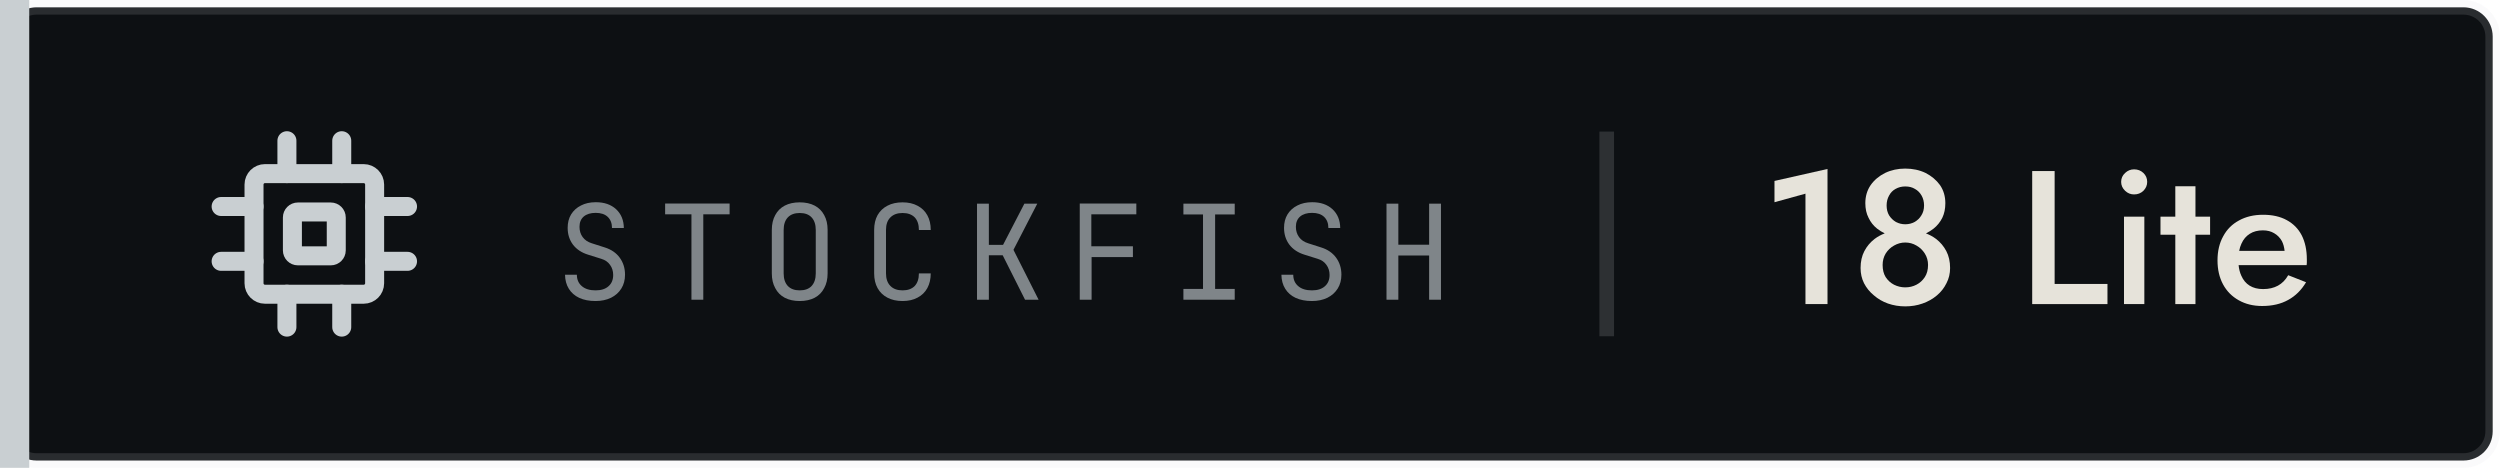
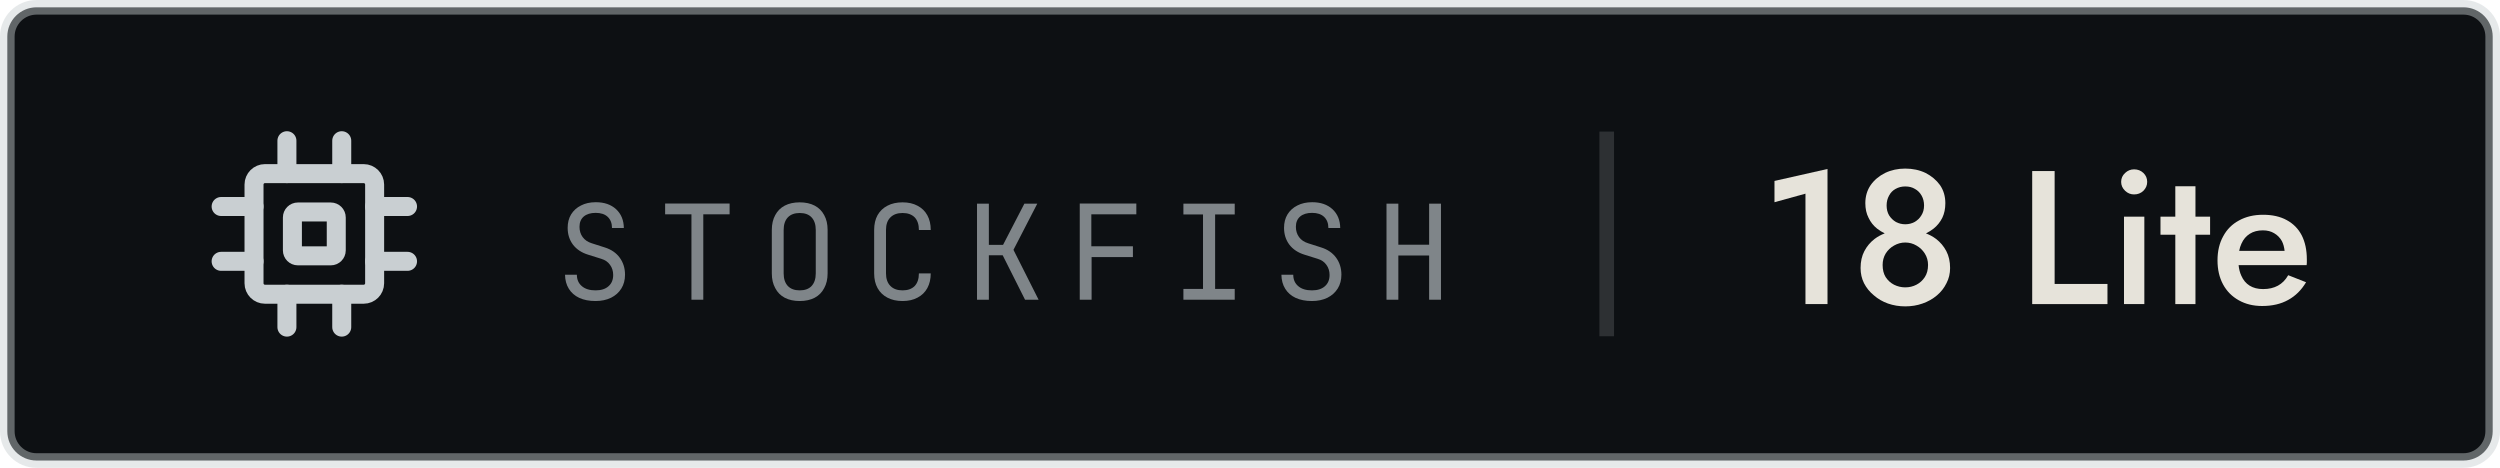
<svg xmlns="http://www.w3.org/2000/svg" viewBox="0 0 171 32" width="171" height="32" role="img">
  <defs>
    <path id="g1" d="M304 10Q232 10 180 -14Q129 -38 101 -83Q73 -128 72 -190H162Q162 -135 200 -103Q237 -71 304 -71Q367 -71 402 -102Q438 -133 438 -188Q438 -232 414 -265Q391 -298 347 -311L248 -342Q173 -365 132 -419Q92 -473 92 -546Q92 -605 118 -648Q145 -692 193 -716Q241 -741 306 -741Q402 -741 460 -688Q518 -634 519 -545H429Q429 -599 396 -630Q364 -660 305 -660Q247 -660 214 -632Q182 -604 182 -554Q182 -509 206 -476Q230 -443 275 -429L375 -397Q448 -374 488 -319Q528 -264 528 -190Q528 -130 500 -85Q472 -40 422 -15Q371 10 304 10Z" />
    <path id="g2" d="M255 0V-649H55V-731H545V-649H345V0Z" />
    <path id="g3" d="M300 10Q234 10 186 -15Q139 -40 114 -88Q88 -135 88 -200V-530Q88 -596 114 -643Q139 -690 186 -715Q234 -740 300 -740Q366 -740 414 -715Q461 -690 486 -643Q512 -596 512 -531V-200Q512 -135 486 -88Q461 -40 414 -15Q366 10 300 10ZM300 -71Q359 -71 390 -104Q422 -138 422 -200V-530Q422 -592 390 -626Q359 -659 300 -659Q242 -659 210 -626Q178 -592 178 -530V-200Q178 -138 210 -104Q242 -71 300 -71Z" />
    <path id="g4" d="M304 10Q238 10 190 -15Q141 -40 114 -88Q88 -135 88 -200V-530Q88 -596 114 -643Q141 -690 190 -715Q238 -740 304 -740Q370 -740 418 -714Q466 -689 492 -642Q518 -595 518 -530H428Q428 -592 396 -626Q363 -659 304 -659Q245 -659 212 -626Q178 -593 178 -531V-200Q178 -138 212 -104Q245 -71 304 -71Q363 -71 396 -104Q428 -138 428 -200H518Q518 -136 492 -88Q466 -41 418 -16Q370 10 304 10Z" />
    <path id="g5" d="M92 0V-730H182V-417H290L452 -730H550L369 -379L560 0H457L287 -338H182V0Z" />
    <path id="g6" d="M95 0V-731H525V-649H183V-406H499V-324H185V0Z" />
    <path id="g7" d="M105 0V-82H254V-648H105V-730H495V-648H346V-82H495V0Z" />
    <path id="g8" d="M93 0V-730H183V-418H417V-730H507V0H417V-336H183V0Z" />
    <path id="g9" d="M75 -536 238 -581V0H354V-711L75 -648Z" />
    <path id="g10" d="M79 -531Q79 -487 96 -454Q112 -420 141 -397Q159 -383 181 -372Q152 -361 128 -343Q94 -317 74 -279Q54 -241 54 -190Q54 -146 72 -110Q91 -73 124 -46Q156 -18 198 -3Q241 12 289 12Q338 12 380 -3Q423 -18 456 -46Q488 -73 506 -110Q525 -146 525 -190Q525 -241 505 -279Q485 -317 451 -343Q427 -361 398 -372Q420 -383 438 -397Q467 -420 484 -454Q500 -487 500 -531Q500 -585 472 -626Q443 -666 396 -690Q348 -713 289 -713Q231 -713 183 -690Q135 -666 107 -626Q79 -585 79 -531ZM170 -206Q170 -239 186 -266Q203 -293 230 -308Q258 -324 289 -324Q321 -324 348 -308Q375 -293 392 -266Q409 -239 409 -206Q409 -168 392 -142Q375 -116 348 -102Q321 -88 289 -88Q258 -88 230 -102Q203 -116 186 -142Q170 -168 170 -206ZM191 -519Q191 -548 204 -571Q216 -594 238 -606Q261 -619 289 -619Q319 -619 340 -606Q362 -594 375 -571Q388 -548 388 -519Q388 -489 374 -467Q361 -445 338 -432Q316 -420 289 -420Q263 -420 240 -432Q218 -445 204 -467Q191 -489 191 -519Z" />
    <path id="g12" d="M78 -700V0H474V-106H196V-700Z" />
    <path id="g13" d="M65 -643Q65 -616 86 -596Q106 -577 133 -577Q162 -577 182 -596Q202 -616 202 -643Q202 -671 182 -690Q162 -709 133 -709Q106 -709 86 -690Q65 -671 65 -643ZM80 -460V0H187V-460Z" />
    <path id="g14" d="M5 -460V-365H83V0H189V-365H266V-460H189V-620H83V-460Z" />
    <path id="g15" d="M269 10Q349 10 406 -22Q463 -53 500 -115L406 -152Q385 -115 352 -97Q319 -79 274 -79Q232 -79 203 -97Q174 -115 159 -150Q148 -174 145 -205H503Q503 -209 504 -218Q504 -227 504 -235Q504 -309 477 -362Q450 -414 398 -442Q347 -470 274 -470Q201 -470 147 -440Q93 -411 64 -357Q34 -303 34 -230Q34 -158 63 -104Q92 -50 146 -20Q199 10 269 10ZM148 -280Q152 -301 160 -318Q175 -352 204 -370Q232 -388 273 -388Q307 -388 332 -373Q358 -358 373 -331Q384 -309 387 -280Z" />
  </defs>
-   <rect x="0.5" y="0.5" width="170" height="31" rx="2" fill="#0d1013" stroke="#d6dbde" stroke-width="1" stroke-opacity="0.14" />
-   <rect x="0" y="0" width="2" height="32" rx="0" fill="#c9cfd2" />
+   <rect x="0.5" y="0.5" width="170" height="31" rx="2" fill="#0d1013" stroke="#c9cfd2" stroke-width="1" stroke-opacity="0.45" />
  <g transform="translate(12.5 7) scale(0.75)" fill="none" stroke="#c9cfd2" stroke-width="1.733" stroke-linecap="round" stroke-linejoin="round">
    <rect x="6.5" y="6.5" width="11" height="11" rx="1" />
    <rect x="10" y="10" width="4" height="4" rx="0.5" />
    <path d="M9.5 3.5v3M14.5 3.5v3M9.5 17.5v3M14.5 17.5v3M3.5 9.5h3M3.5 14.5h3M17.5 9.5h3M17.5 14.5h3" />
  </g>
  <g transform="scale(0.009)" fill="#7f8589">
    <use href="#g1" x="4222.2" y="2277.8" />
    <use href="#g2" x="5000.0" y="2277.8" />
    <use href="#g3" x="5777.8" y="2277.8" />
    <use href="#g4" x="6555.6" y="2277.8" />
    <use href="#g5" x="7333.3" y="2277.8" />
    <use href="#g6" x="8111.1" y="2277.8" />
    <use href="#g7" x="8888.9" y="2277.8" />
    <use href="#g1" x="9666.7" y="2277.8" />
    <use href="#g8" x="10444.4" y="2277.8" />
  </g>
  <rect x="109.4" y="9" width="1" height="14" rx="0" fill="#d6dbde" fill-opacity="0.16" />
  <g transform="scale(0.013)" fill="#e6e3da">
    <use href="#g9" x="9261.5" y="1600.0" />
    <use href="#g10" x="9735.5" y="1600.0" />
    <use href="#g12" x="10614.5" y="1600.0" />
    <use href="#g13" x="11095.5" y="1600.0" />
    <use href="#g14" x="11362.5" y="1600.0" />
    <use href="#g15" x="11633.5" y="1600.0" />
  </g>
</svg>
